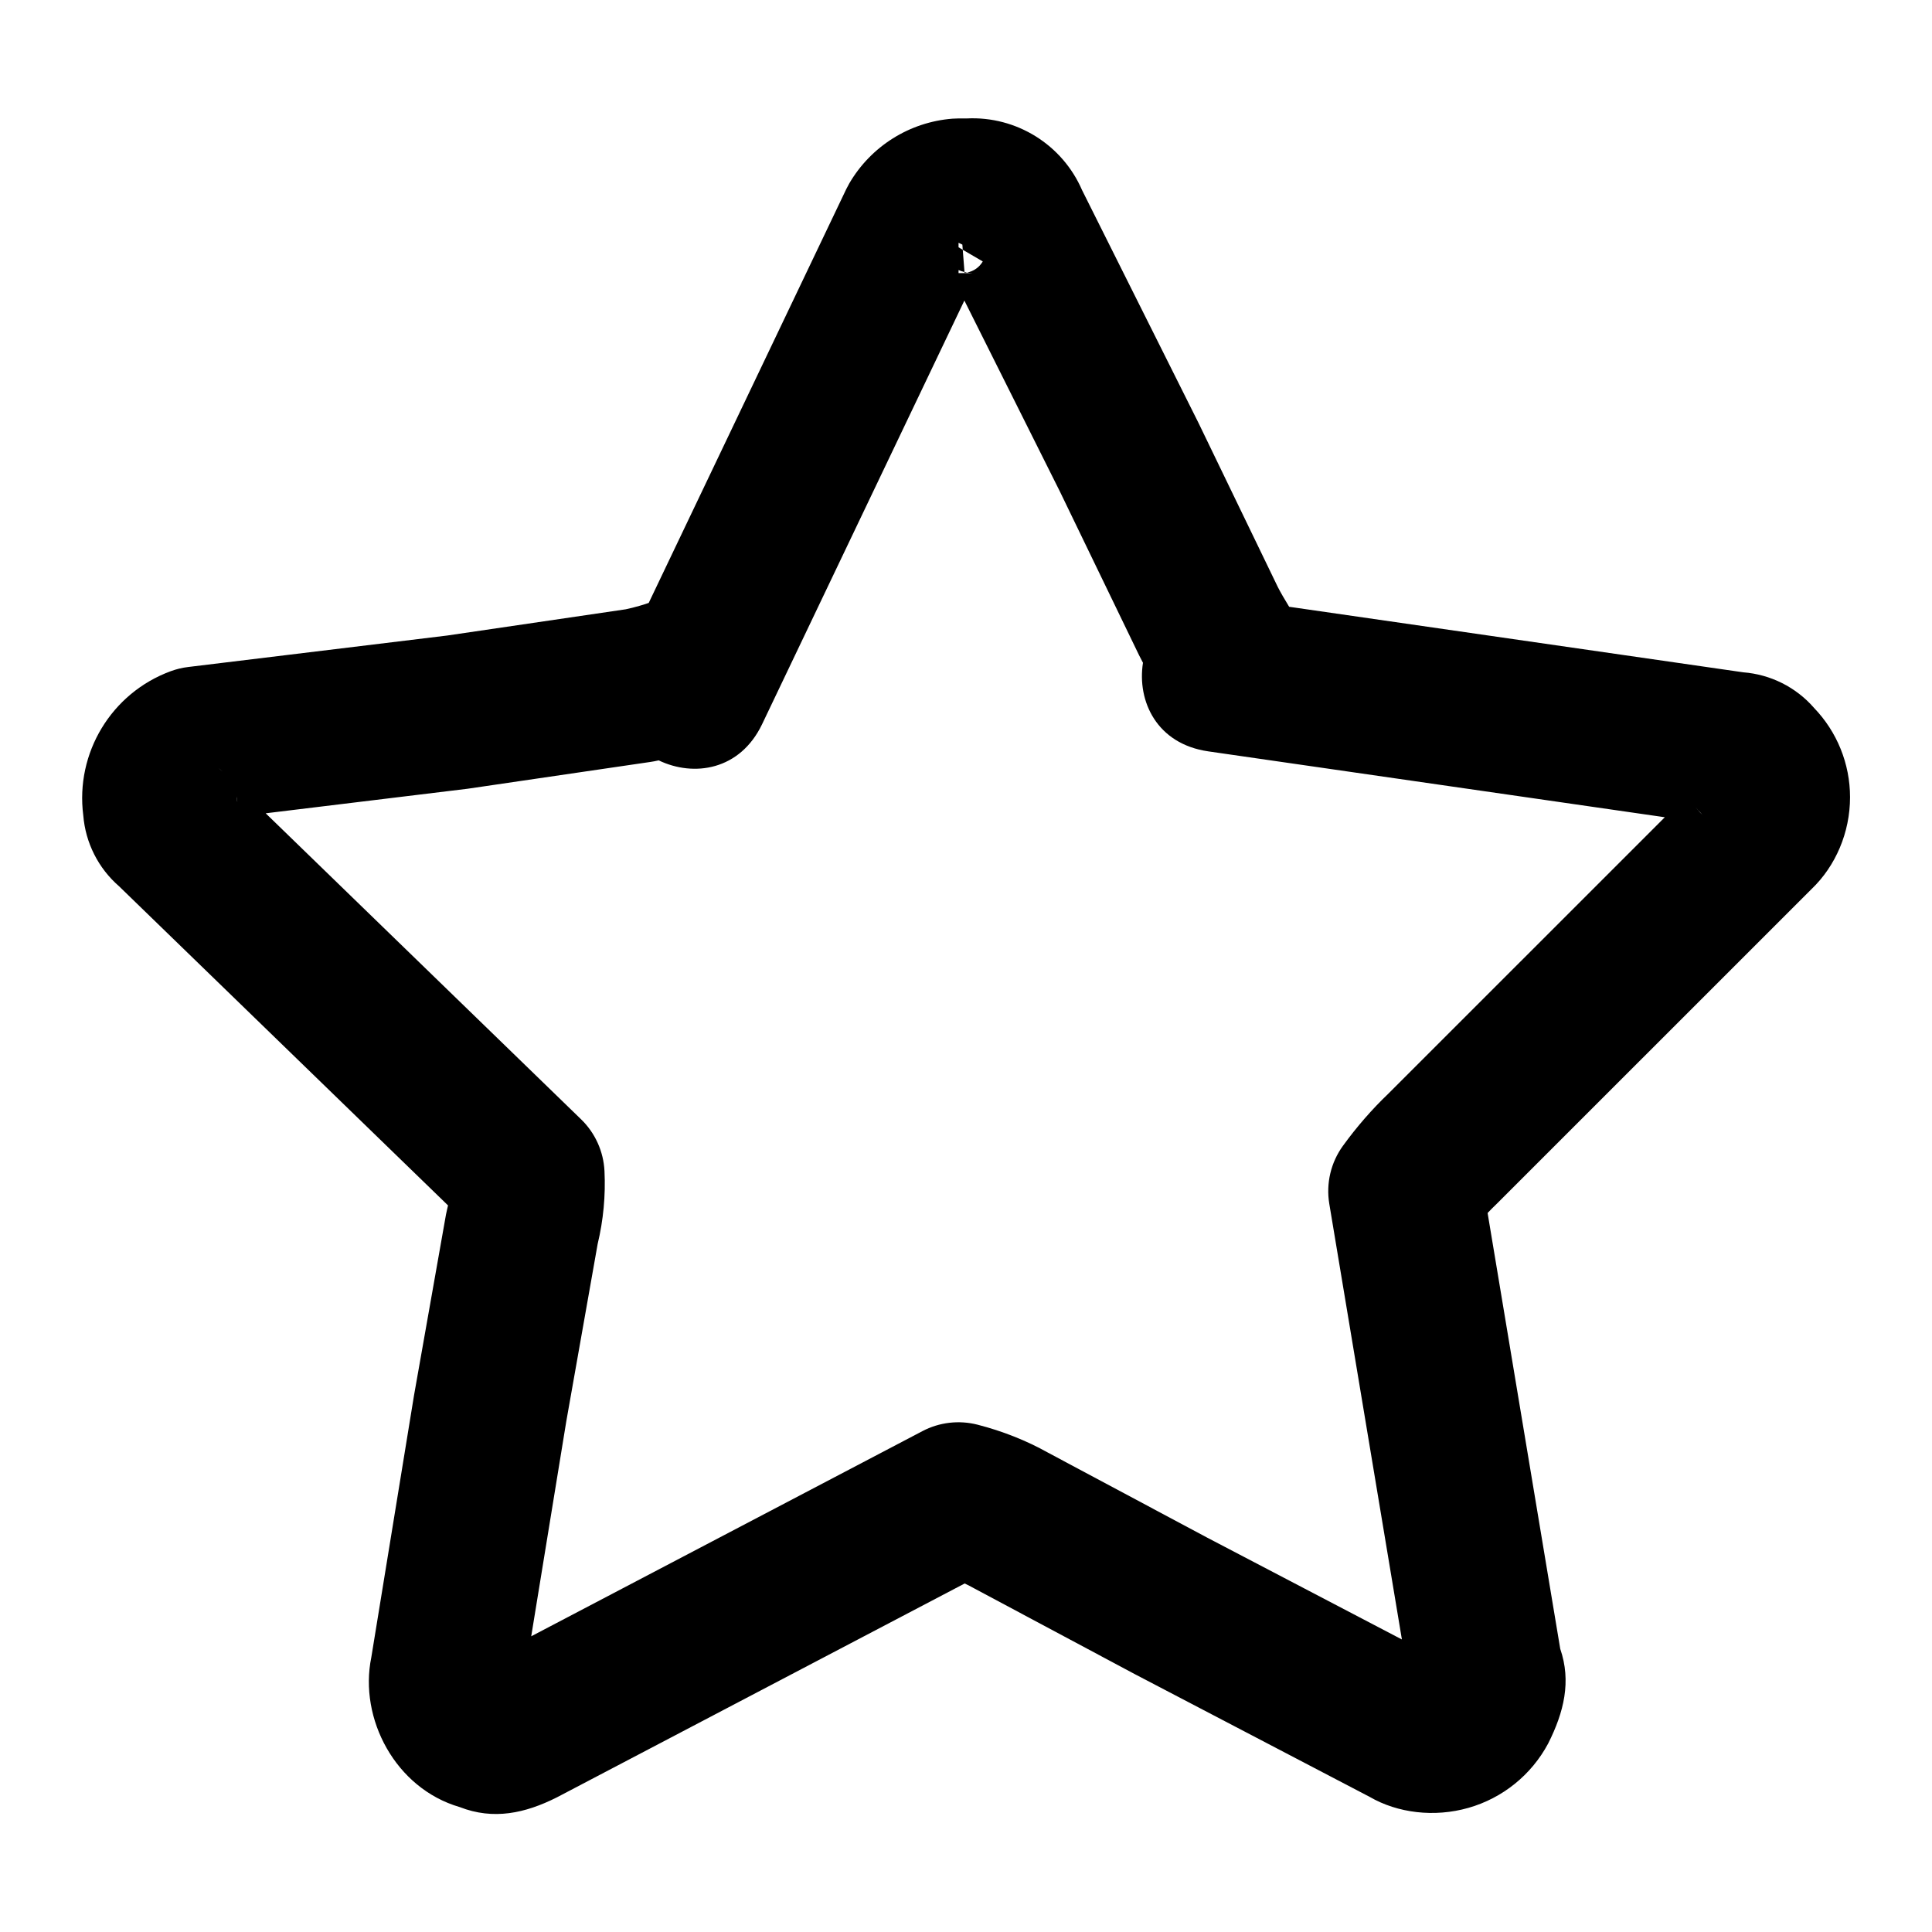
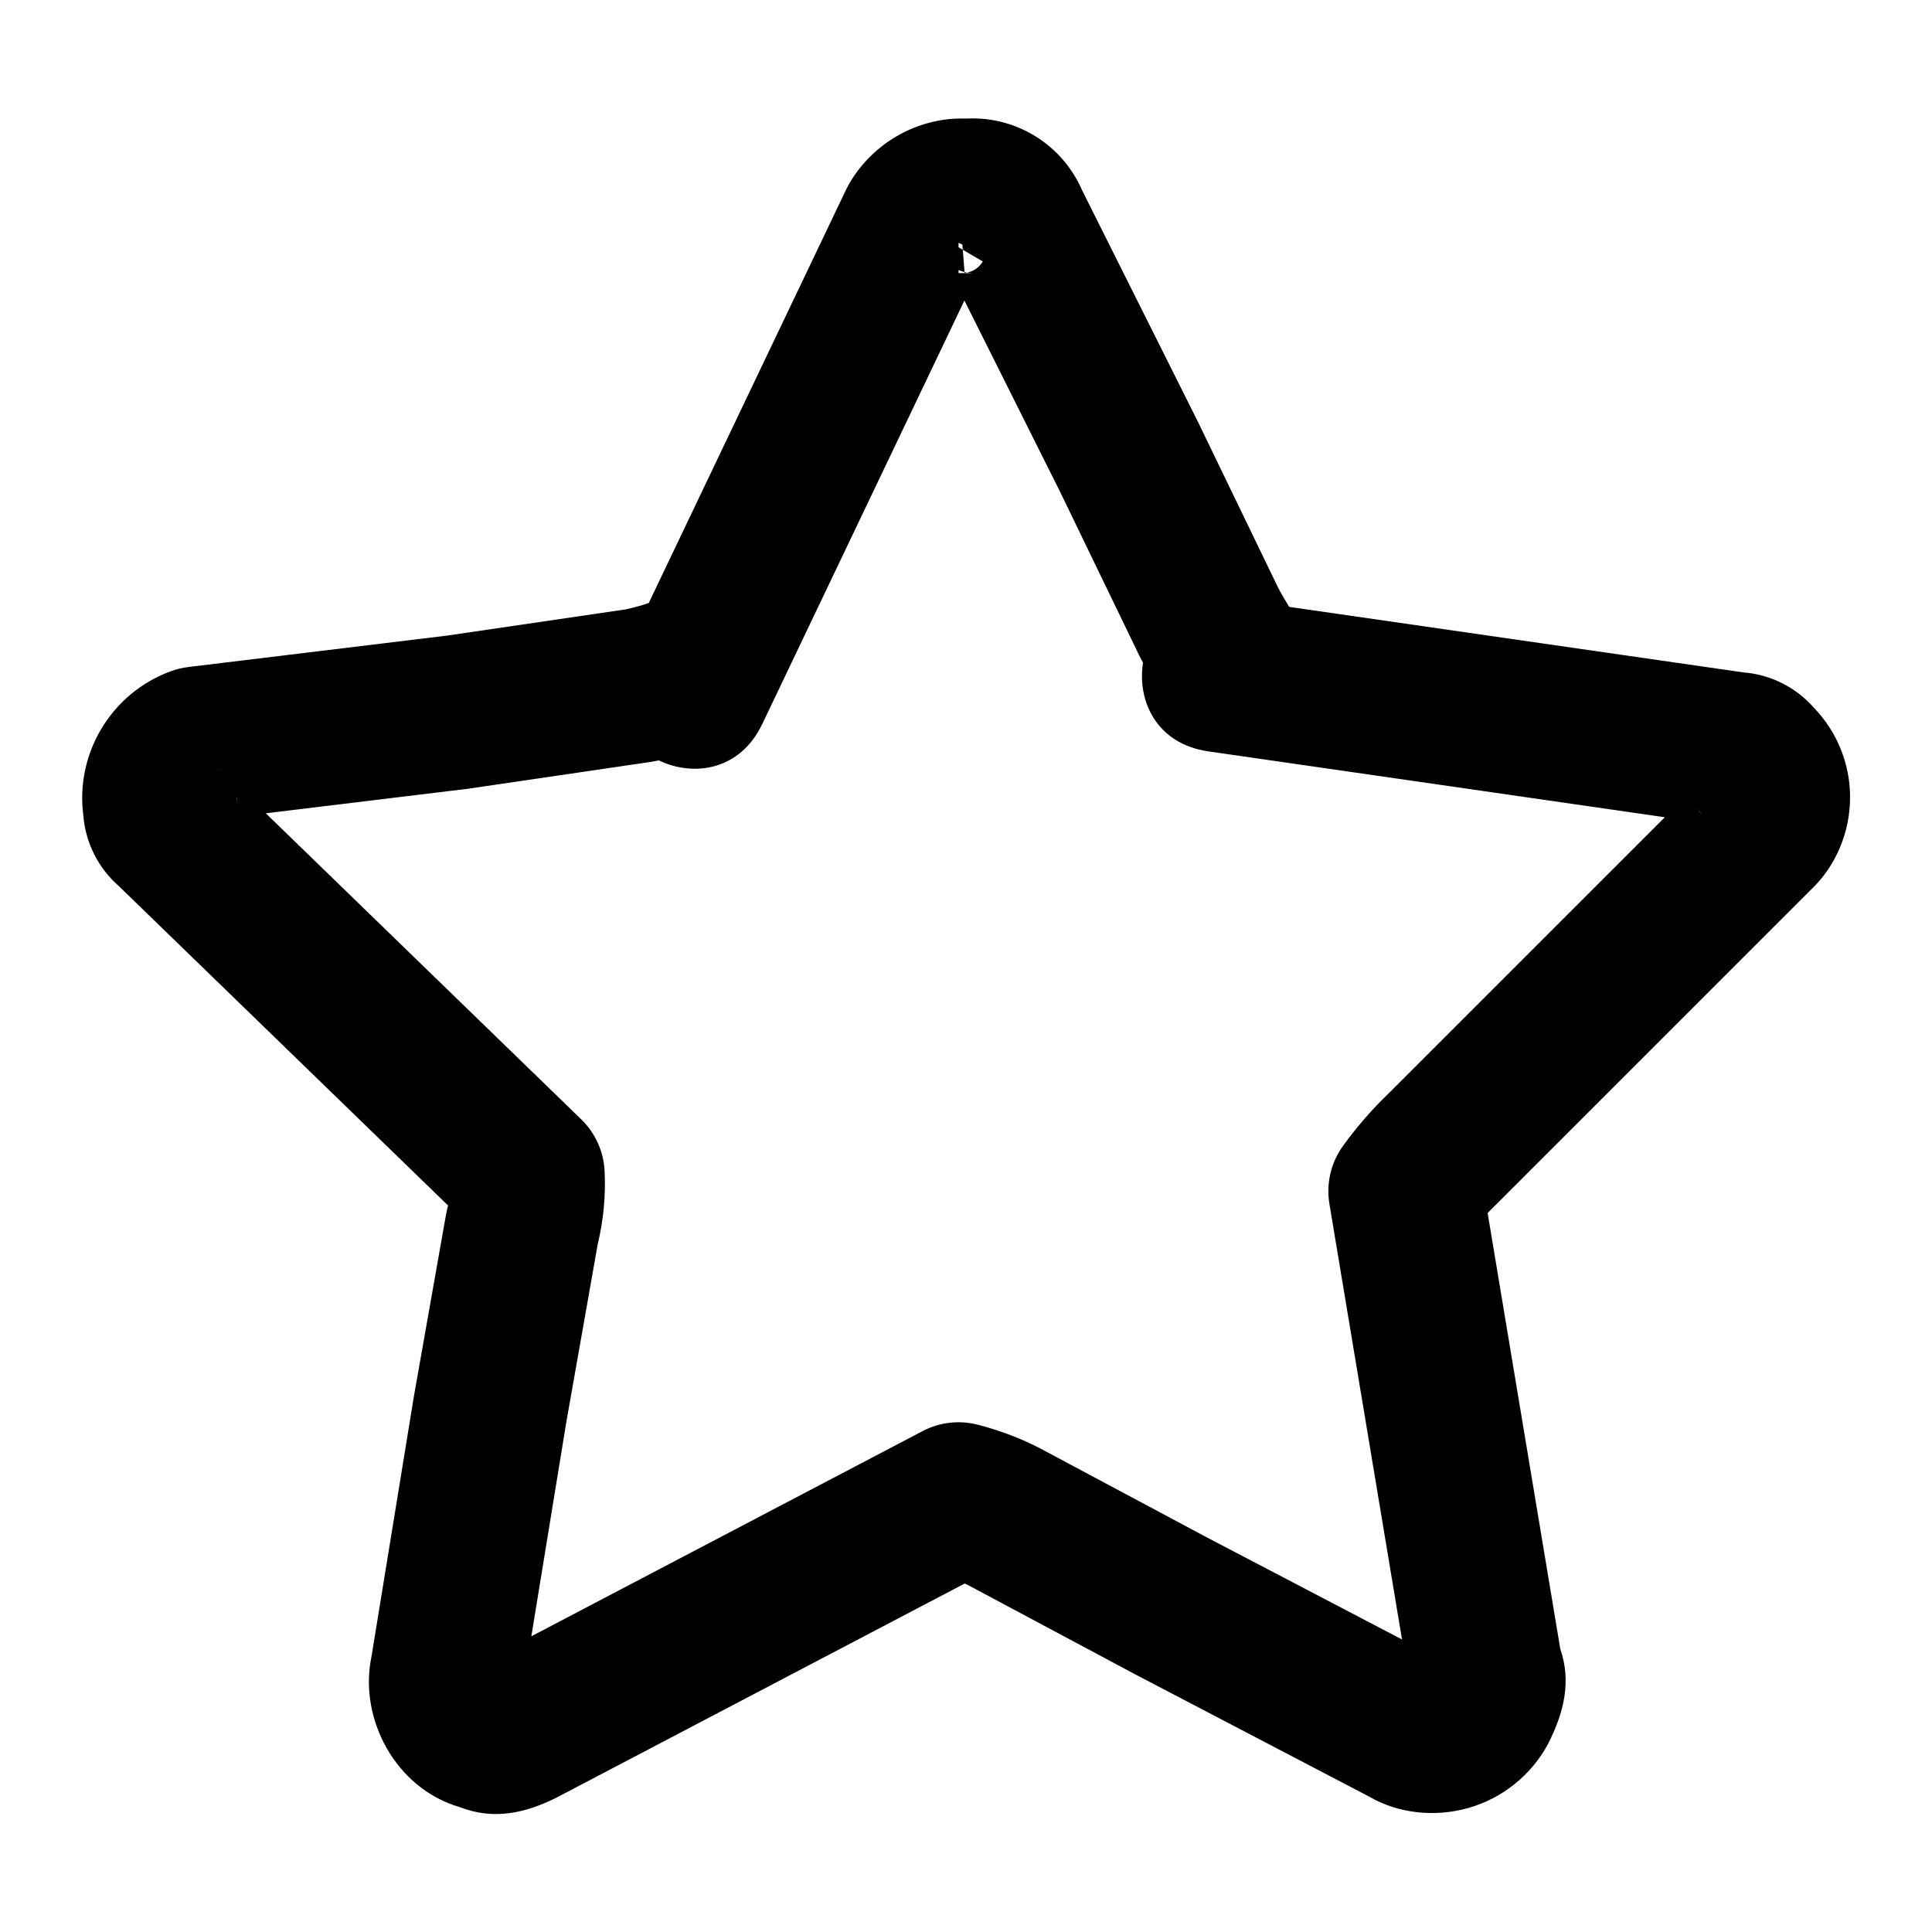
- <svg xmlns="http://www.w3.org/2000/svg" height="50" viewBox="0 0 50 50" width="50">
-   <path d="m44.949 15.322c.599.62.935 1.45.935 2.315 0 .911-.373 1.782-.998 2.378l-8.158 8.157c-.077.073-.151.148-.224.225l1.88 11.28c.289.84.098 1.636-.314 2.452-.434.811-1.178 1.411-2.062 1.663-.884.252-1.833.135-2.556-.284l-6.077-3.176-4.165-2.224c-.078-.044-.158-.085-.239-.123l-10.563 5.54c-.809.405-1.629.589-2.505.247-1.666-.484-2.613-2.291-2.289-3.873l1.105-6.778.828-4.684.031-.142c.008-.031.015-.063.022-.094l-8.513-8.259c-.538-.467-.87-1.126-.927-1.836-.208-1.614.727-3.166 2.264-3.731.145-.053.295-.09.449-.108l6.7-.814 4.628-.68c.119-.025.235-.055.352-.089.097-.028.103-.029.241-.076l5.112-10.709.078-.147c.562-.963 1.56-1.589 2.672-1.676l.156-.006h.214c1.284-.063 2.474.678 2.984 1.858l3.011 6.02 2.054 4.249c.064.128.176.319.293.511l11.752 1.696c.705.055 1.362.383 1.828.916zm-3.06 2.574c.061.08.129.154.201.224-.025-.024-.048-.05-.069-.077-.047-.045-.092-.094-.132-.147zm-.799.259-11.815-1.705c-1.332-.192-1.846-1.296-1.69-2.293-.036-.066-.069-.131-.1-.193l-2.054-4.247-2.468-4.934-5.234 10.962c-.573 1.2-1.772 1.373-2.677.938-.038.008-.076.016-.115.024l-.101.017-4.733.694-5.222.635 8.163 7.92c.364.353.58.831.605 1.338.031.635-.029 1.271-.177 1.889l-.812 4.592-.907 5.56 10.125-5.31c.438-.23.945-.289 1.424-.167.649.166 1.274.415 1.825.724l4.115 2.197 5.044 2.638-1.879-11.274c-.088-.529.04-1.071.355-1.504.357-.492.758-.951 1.167-1.341zm-30.146 21.759c.136.027.268.068.395.123-.069-.029-.139-.052-.206-.07-.057-.021-.12-.039-.189-.053zm.502.172c-.035-.017-.069-.033-.102-.047.031.013.067.03.102.047zm-7.788-23.206.104.091c-.033-.032-.068-.062-.104-.091zm.494.988c-.002-.096-.011-.193-.026-.288.005.029.007.058.007.087.012.066.018.133.02.201zm18.66-14.58v.117l.109.064-.01-.134zm.154.757c.022.005.044.01.067.013.169-.032.318-.136.406-.287l-.518-.302zm.002.022-.002-.022c-.053-.013-.105-.03-.154-.051v.079h.275l.088-.004c-.048-0-.096-.004-.142-.011-.021.004-.043.007-.065.009z" transform="translate(1.995 2.995238)" />
+ <svg xmlns="http://www.w3.org/2000/svg" width="50px" height="50px" viewBox="0 0 50 50" version="1.1">
+   <g id="030-etoile-contour" stroke="none" stroke-width="1" fill="none" fill-rule="evenodd">
+     <g id="Group" transform="translate(1.995, 2.995238)" fill="#000000" fill-rule="nonzero">
+       <g id="088-etoile-pleine">
+         <g id="ICONSET-01">
+           <g id="088-etoile-pleine">
+             <path d="M44.949,15.322 C45.548,15.942 45.885,16.772 45.885,17.637 C45.885,18.548 45.512,19.419 44.887,20.016 L36.729,28.173 C36.652,28.246 36.577,28.321 36.505,28.398 L38.385,39.679 C38.674,40.519 38.484,41.315 38.072,42.13 C37.638,42.941 36.894,43.541 36.01,43.794 C35.125,44.046 34.177,43.929 33.454,43.509 L27.377,40.333 L23.212,38.109 C23.133,38.065 23.054,38.024 22.972,37.986 L12.409,43.526 C11.6,43.931 10.78,44.115 9.904,43.773 C8.238,43.289 7.292,41.482 7.615,39.9 L8.72,33.122 L9.548,28.438 L9.578,28.296 C9.586,28.265 9.594,28.233 9.6,28.202 L1.087,19.943 C0.55,19.476 0.217,18.816 0.161,18.107 C-0.047,16.493 0.888,14.941 2.425,14.376 C2.57,14.323 2.721,14.287 2.874,14.268 L9.574,13.454 L14.202,12.775 C14.321,12.75 14.437,12.72 14.554,12.686 C14.651,12.658 14.657,12.657 14.795,12.61 L19.907,1.901 L19.985,1.754 C20.547,0.792 21.545,0.165 22.657,0.079 L22.812,0.073 L23.026,0.073 C24.311,0.01 25.5,0.751 26.01,1.93 L29.022,7.951 L31.076,12.2 C31.14,12.328 31.252,12.519 31.369,12.711 L43.121,14.406 C43.827,14.461 44.483,14.79 44.949,15.322 Z M41.89,17.896 C41.951,17.976 42.019,18.051 42.091,18.12 C42.066,18.096 42.043,18.07 42.022,18.043 C41.975,17.998 41.93,17.949 41.89,17.896 Z M41.091,18.155 L29.276,16.45 C27.944,16.258 27.43,15.154 27.586,14.157 C27.551,14.091 27.517,14.026 27.486,13.963 L25.432,9.716 L22.964,4.782 L17.731,15.745 C17.158,16.944 15.959,17.118 15.054,16.683 C15.016,16.691 14.978,16.699 14.94,16.707 L14.839,16.724 L10.106,17.419 L4.884,18.053 L13.047,25.973 C13.411,26.326 13.628,26.804 13.652,27.311 C13.683,27.946 13.624,28.582 13.475,29.2 L12.664,33.792 L11.756,39.352 L21.881,34.042 C22.319,33.812 22.826,33.753 23.305,33.875 C23.954,34.041 24.579,34.29 25.13,34.599 L29.245,36.796 L34.289,39.434 L32.41,28.16 C32.322,27.631 32.45,27.089 32.765,26.656 C33.122,26.164 33.523,25.704 33.931,25.314 L41.091,18.155 Z M10.945,39.913 C11.08,39.941 11.213,39.982 11.34,40.036 C11.271,40.007 11.201,39.984 11.134,39.966 C11.077,39.945 11.014,39.927 10.945,39.913 Z M11.446,40.086 C11.412,40.068 11.378,40.053 11.345,40.038 C11.376,40.052 11.411,40.068 11.446,40.086 Z M3.658,16.88 L3.762,16.971 C3.729,16.939 3.695,16.908 3.658,16.88 Z M4.152,17.868 C4.15,17.772 4.142,17.675 4.126,17.58 C4.131,17.609 4.133,17.638 4.132,17.667 C4.144,17.733 4.151,17.8 4.152,17.868 Z M22.812,3.288 L22.812,3.405 L22.922,3.469 L22.911,3.335 L22.812,3.288 Z M22.967,4.045 C22.989,4.05 23.011,4.054 23.034,4.058 C23.203,4.026 23.352,3.922 23.439,3.771 L22.922,3.469 L22.967,4.045 Z M22.968,4.066 L22.967,4.045 C22.914,4.032 22.862,4.015 22.812,3.993 L22.812,4.073 L23.088,4.073 L23.176,4.069 C23.128,4.069 23.08,4.065 23.034,4.058 C23.012,4.062 22.99,4.065 22.968,4.066 Z" id="Shape" />
+           </g>
+         </g>
+       </g>
+     </g>
+   </g>
</svg>
